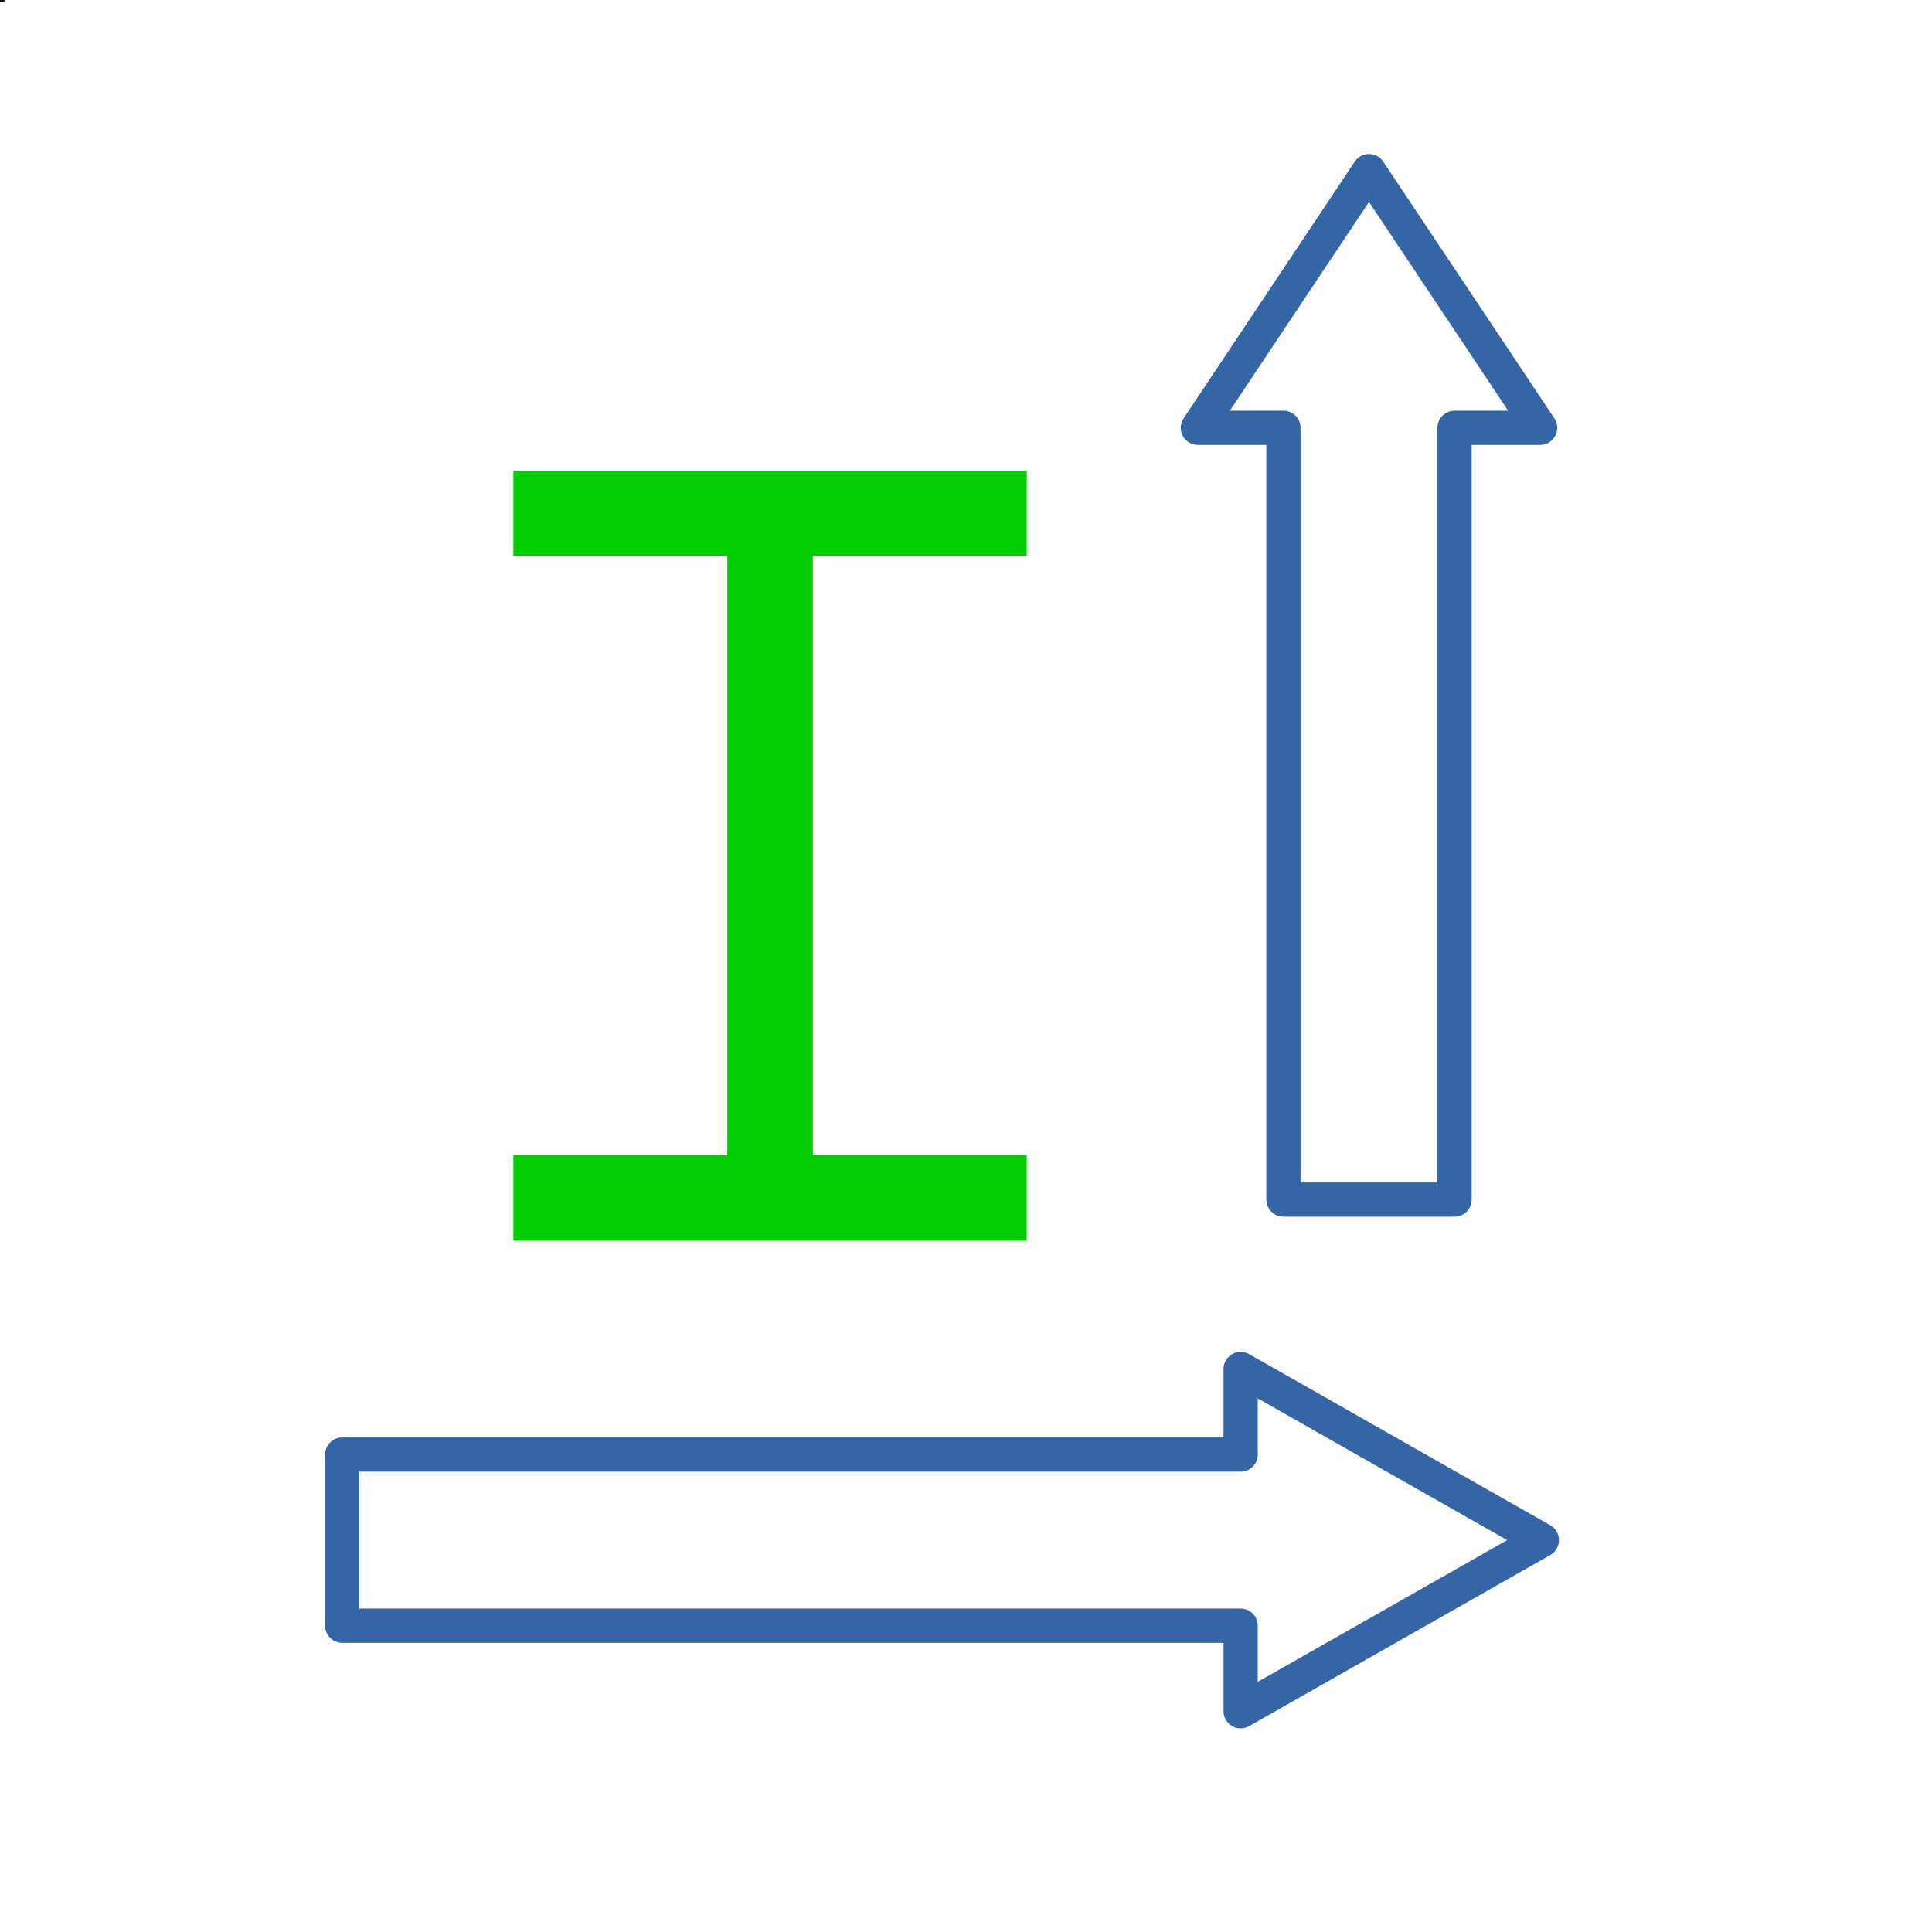
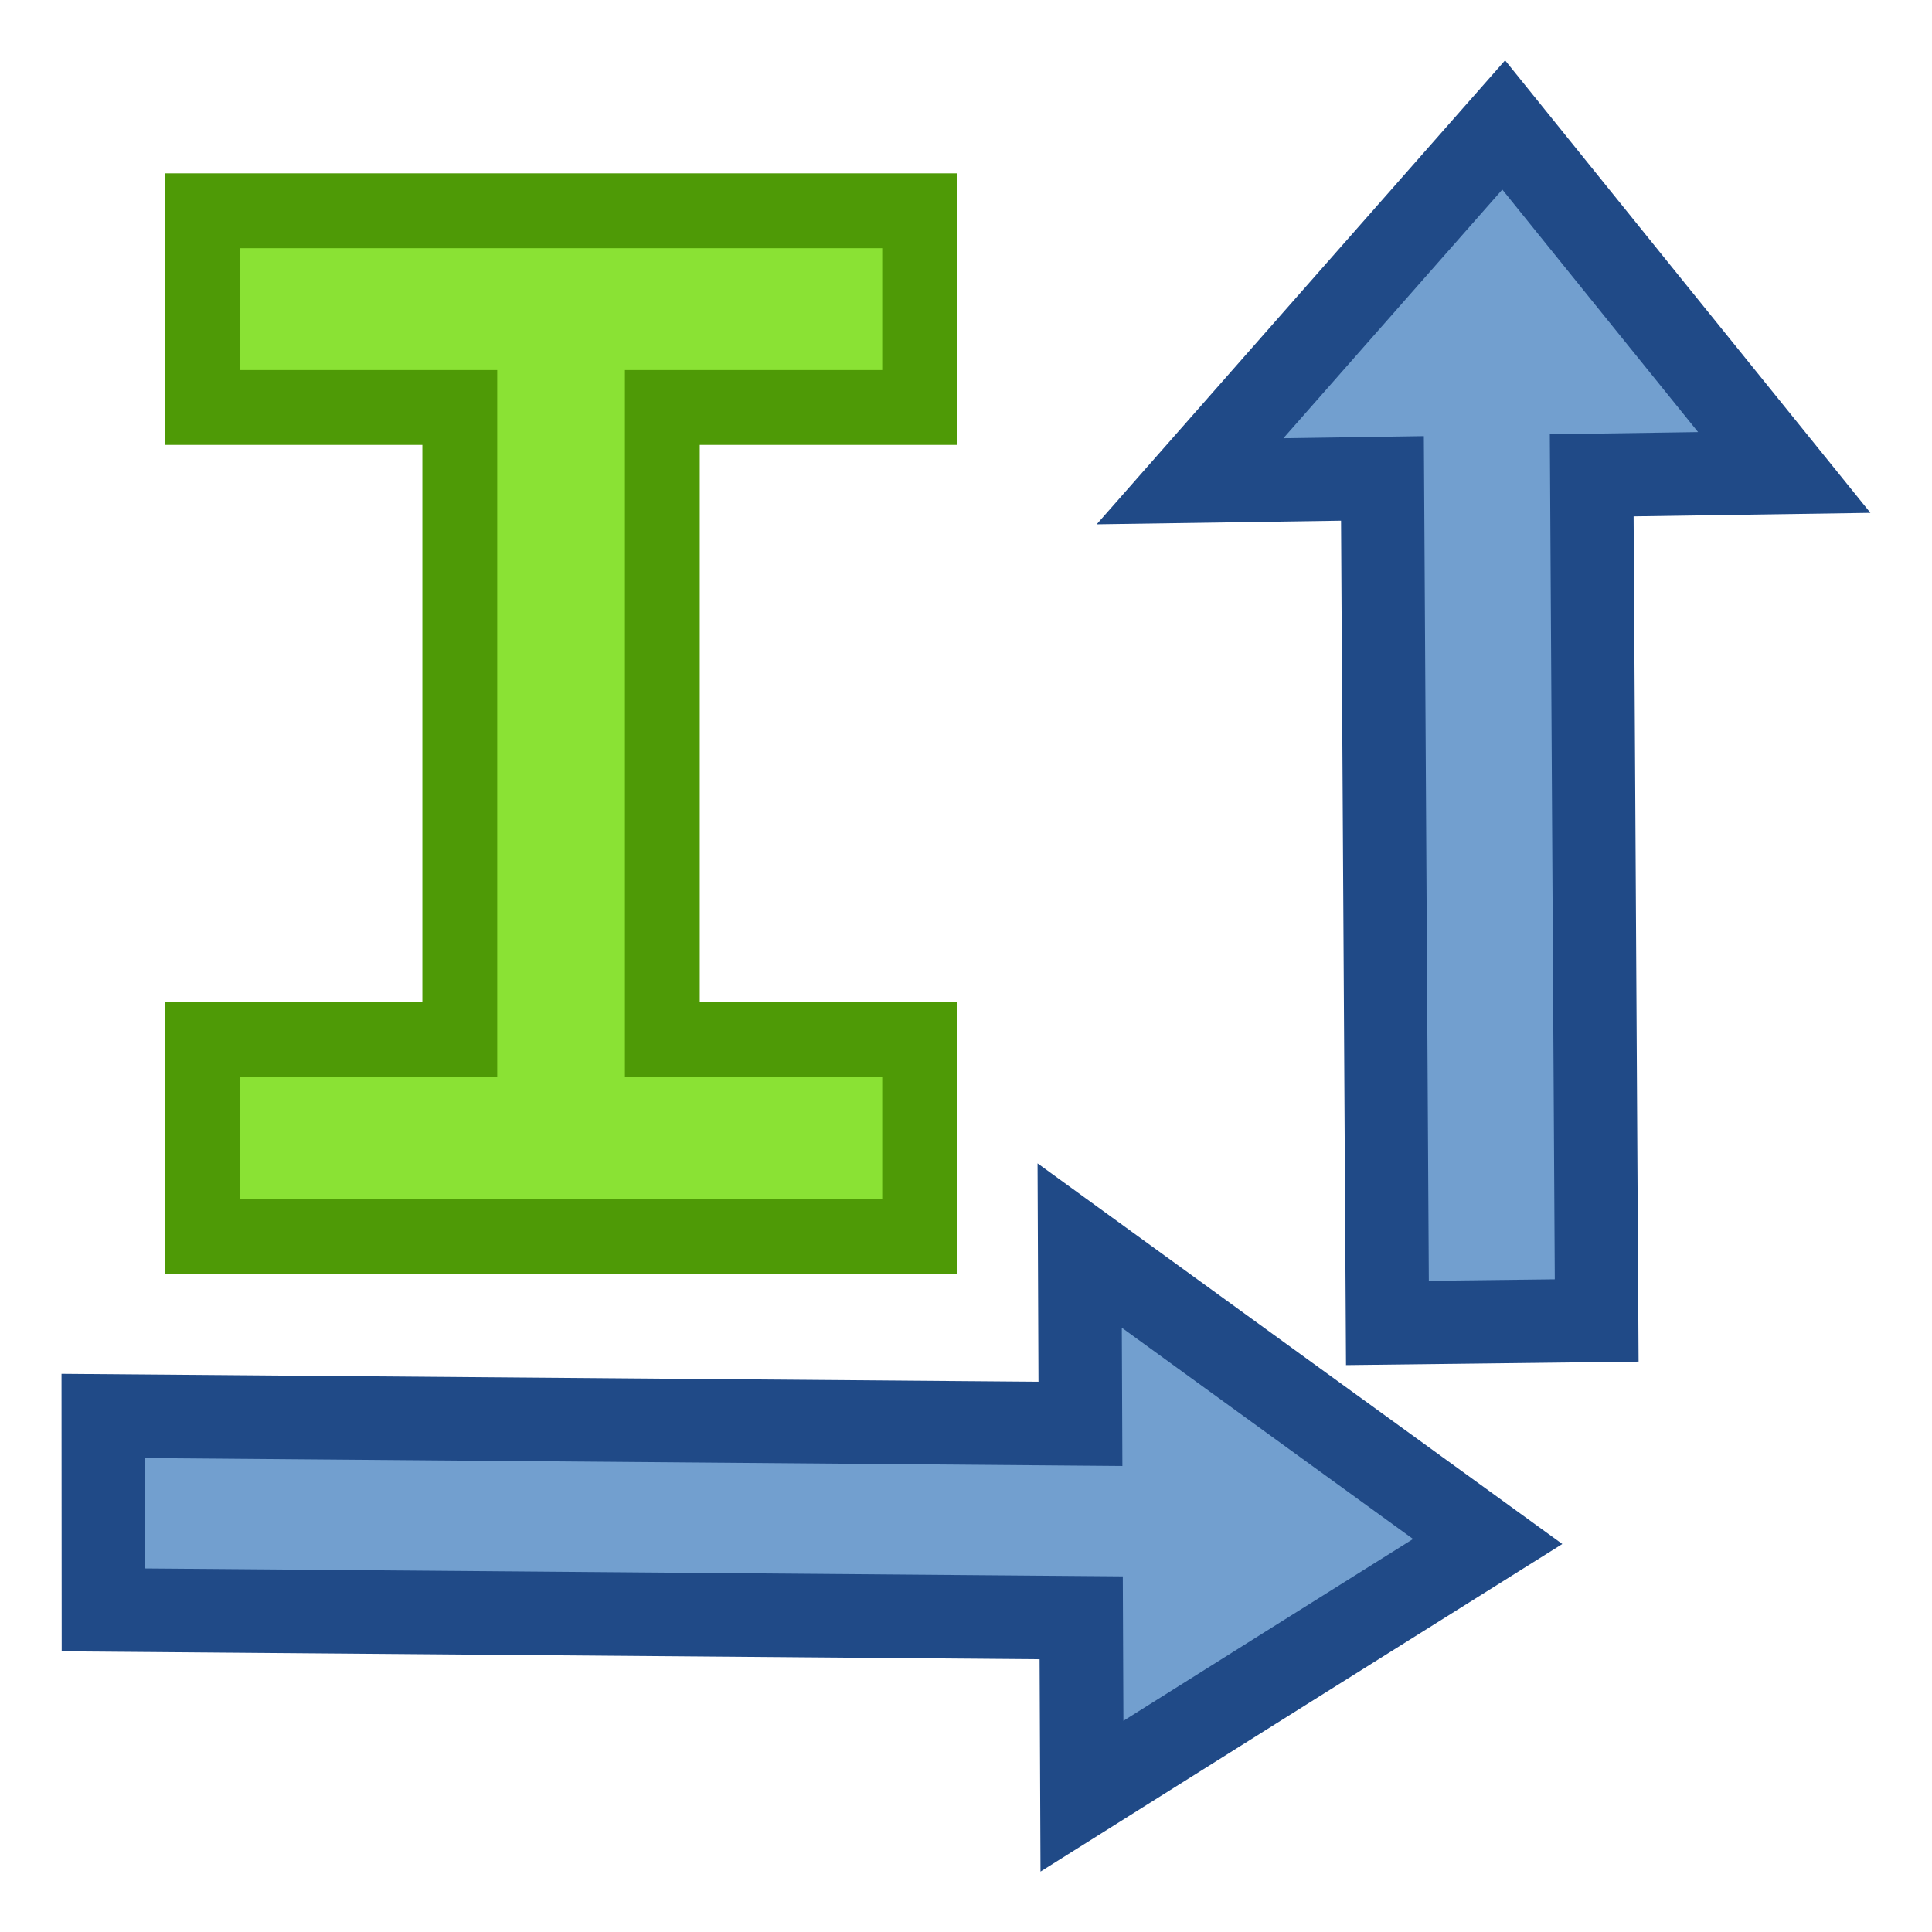
- <svg xmlns="http://www.w3.org/2000/svg" xmlns:ns1="http://xml.openoffice.org/svg/export" version="1.2" baseProfile="tiny" width="11.29mm" height="11.29mm" viewBox="0 0 1129 1129" preserveAspectRatio="xMidYMid" fill-rule="evenodd" clip-path="url(#presentation_clip_path)" stroke-width="28.222" stroke-linejoin="round" xml:space="preserve">
-   <defs class="ClipPathGroup">
-     <clipPath id="presentation_clip_path" clipPathUnits="userSpaceOnUse">
-       <rect x="0" y="0" width="1129" height="1129" />
-     </clipPath>
-   </defs>
-   <defs class="TextShapeIndex">
-     <g ns1:slide="id1" ns1:id-list="id3 id4 id5 id6 id7 id8 id9 id10 id11 id12 id13 id14 id15 id16 id17 id18 id19 id20 id21 id22 id23 id24 id25" />
-   </defs>
-   <defs class="EmbeddedBulletChars">
-     <g id="bullet-char-template(57356)" transform="scale(0.0004882812,-0.0004882812)">
-       <path d="M 580,1141 L 1163,571 580,0 -4,571 580,1141 Z" />
-     </g>
-     <g id="bullet-char-template(57354)" transform="scale(0.0004882812,-0.0004882812)">
-       <path d="M 8,1128 L 1137,1128 1137,0 8,0 8,1128 Z" />
-     </g>
-     <g id="bullet-char-template(10146)" transform="scale(0.0004882812,-0.0004882812)">
-       <path d="M 174,0 L 602,739 174,1481 1456,739 174,0 Z M 1358,739 L 309,1346 659,739 1358,739 Z" />
-     </g>
-     <g id="bullet-char-template(10132)" transform="scale(0.0004882812,-0.0004882812)">
-       <path d="M 2015,739 L 1276,0 717,0 1260,543 174,543 174,936 1260,936 717,1481 1274,1481 2015,739 Z" />
-     </g>
-     <g id="bullet-char-template(10007)" transform="scale(0.0004882812,-0.0004882812)">
-       <path d="M 0,-2 C -7,14 -16,27 -25,37 L 356,567 C 262,823 215,952 215,954 215,979 228,992 255,992 264,992 276,990 289,987 310,991 331,999 354,1012 L 381,999 492,748 772,1049 836,1024 860,1049 C 881,1039 901,1025 922,1006 886,937 835,863 770,784 769,783 710,716 594,584 L 774,223 C 774,196 753,168 711,139 L 727,119 C 717,90 699,76 672,76 641,76 570,178 457,381 L 164,-76 C 142,-110 111,-127 72,-127 30,-127 9,-110 8,-76 1,-67 -2,-52 -2,-32 -2,-23 -1,-13 0,-2 Z" />
-     </g>
-     <g id="bullet-char-template(10004)" transform="scale(0.0004882812,-0.0004882812)">
-       <path d="M 285,-33 C 182,-33 111,30 74,156 52,228 41,333 41,471 41,549 55,616 82,672 116,743 169,778 240,778 293,778 328,747 346,684 L 369,508 C 377,444 397,411 428,410 L 1163,1116 C 1174,1127 1196,1133 1229,1133 1271,1133 1292,1118 1292,1087 L 1292,965 C 1292,929 1282,901 1262,881 L 442,47 C 390,-6 338,-33 285,-33 Z" />
-     </g>
-     <g id="bullet-char-template(9679)" transform="scale(0.0004882812,-0.0004882812)">
-       <path d="M 813,0 C 632,0 489,54 383,161 276,268 223,411 223,592 223,773 276,916 383,1023 489,1130 632,1184 813,1184 992,1184 1136,1130 1245,1023 1353,916 1407,772 1407,592 1407,412 1353,268 1245,161 1136,54 992,0 813,0 Z" />
-     </g>
-     <g id="bullet-char-template(8226)" transform="scale(0.0004882812,-0.0004882812)">
-       <path d="M 346,457 C 273,457 209,483 155,535 101,586 74,649 74,723 74,796 101,859 155,911 209,963 273,989 346,989 419,989 480,963 531,910 582,859 608,796 608,723 608,648 583,586 532,535 482,483 420,457 346,457 Z" />
-     </g>
-     <g id="bullet-char-template(8211)" transform="scale(0.0004882812,-0.0004882812)">
-       <path d="M -4,459 L 1135,459 1135,606 -4,606 -4,459 Z" />
-     </g>
-   </defs>
-   <defs class="TextEmbeddedBitmaps" />
-   <g>
-     <g id="id2" class="Master_Slide">
-       <g id="bg-id2" class="Background" />
-       <g id="bo-id2" class="BackgroundObjects" />
-     </g>
-   </g>
-   <g class="SlideGroup">
-     <g>
-       <g id="id1" class="Slide" clip-path="url(#presentation_clip_path)">
-         <g class="Page">
-           <g class="com.sun.star.drawing.PolyPolygonShape">
-             <g id="id3">
-               <path fill="rgb(0,0,0)" stroke="none" d="M 1,-1 L 1,0 1,0 0,0 1,-1 Z" />
-             </g>
-           </g>
-           <g class="com.sun.star.drawing.PolyPolygonShape">
-             <g id="id4">
-               <path fill="rgb(0,0,0)" stroke="none" d="M 0,-1 L 1,-1 1,0 0,0 0,-1 Z" />
-             </g>
-           </g>
-           <g class="com.sun.star.drawing.PolyPolygonShape">
-             <g id="id5">
-               <path fill="rgb(0,0,0)" stroke="none" d="M 0,0 L 0,0 0,-1 1,0 0,0 Z M 1,0 L 0,-1 0,0 1,0 Z" />
-             </g>
-           </g>
-           <g class="com.sun.star.drawing.PolyPolygonShape">
-             <g id="id6">
-               <path fill="rgb(0,0,0)" stroke="none" d="M 2,0 L 1,0 1,0 1,0 0,0 0,0 1,0 1,-1 1,-1 2,0 Z" />
-             </g>
-           </g>
-           <g class="com.sun.star.drawing.PolyPolygonShape">
-             <g id="id7">
-               <path fill="rgb(0,0,0)" stroke="none" d="M 0,0 L 0,-1 0,-1 0,-1 0,-1 0,-1 0,-1 0,-1 0,-1 0,-1 0,-1 0,-1 0,-1 0,-1 0,-1 0,-1 0,-1 0,-1 0,-1 0,-1 0,0 Z" />
-             </g>
-           </g>
-           <g class="com.sun.star.drawing.PolyPolygonShape">
-             <g id="id8">
-               <path fill="rgb(0,0,0)" stroke="none" d="M 0,0 L 0,0 0,0 0,-1 0,-1 0,-1 0,0 0,0 1,-1 1,-1 1,-1 1,-1 1,-1 0,0 Z" />
-             </g>
-           </g>
-           <g class="com.sun.star.drawing.ClosedBezierShape">
-             <g id="id9">
-               <path fill="rgb(0,0,0)" stroke="none" d="M 1,0 C 0,0 0,0 0,0 L 0,0 C 0,-1 0,-1 0,-1 L 1,-1 1,-1 1,0 Z" />
-             </g>
-           </g>
-           <g class="com.sun.star.drawing.PolyPolygonShape">
-             <g id="id10">
-               <path fill="rgb(0,0,0)" stroke="none" d="M 0,0 L 0,0 Z" />
-             </g>
-           </g>
-           <g class="com.sun.star.drawing.PolyPolygonShape">
-             <g id="id11">
-               <path fill="rgb(0,0,0)" stroke="none" d="M 0,0 L 1,0 1,0 0,0 Z" />
-             </g>
-           </g>
-           <g class="com.sun.star.drawing.PolyPolygonShape">
-             <g id="id12">
-               <path fill="rgb(0,0,0)" stroke="none" d="M 2,-1 L 2,1 0,1 2,-1 Z" />
-             </g>
-           </g>
-           <g class="com.sun.star.drawing.PolyPolygonShape">
-             <g id="id13">
-               <path fill="rgb(0,0,0)" stroke="none" d="M 0,-1 L 2,-1 2,1 0,1 0,-1 Z" />
-             </g>
-           </g>
-           <g class="com.sun.star.drawing.PolyPolygonShape">
-             <g id="id14">
-               <path fill="rgb(0,0,0)" stroke="none" d="M 0,1 L 0,-1 2,1 0,1 Z M 2,1 L 0,-1 0,1 2,1 Z" />
-             </g>
-           </g>
-           <g class="com.sun.star.drawing.PolyPolygonShape">
-             <g id="id15">
-               <path fill="rgb(0,0,0)" stroke="none" d="M 3,1 L 2,1 0,1 2,1 2,-1 3,1 Z" />
-             </g>
-           </g>
-           <g class="com.sun.star.drawing.PolyPolygonShape">
-             <g id="id16" />
-           </g>
-           <g class="com.sun.star.drawing.PolyPolygonShape">
-             <g id="id17">
-               <path fill="rgb(0,0,0)" stroke="none" d="M 0,1 L 0,-1 0,1 2,-1 0,1 Z" />
-             </g>
-           </g>
-           <g class="com.sun.star.drawing.ClosedBezierShape">
-             <g id="id18">
-               <path fill="rgb(0,0,0)" stroke="none" d="M 2,1 C 0,1 0,1 0,1 0,-1 0,-1 0,-1 L 2,-1 2,1 Z" />
-             </g>
-           </g>
-           <g class="com.sun.star.drawing.PolyPolygonShape">
-             <g id="id19">
-               <path fill="rgb(0,0,0)" stroke="none" d="M 0,0 L 0,0 Z" />
-             </g>
-           </g>
-           <g class="com.sun.star.drawing.PolyPolygonShape">
-             <g id="id20" />
-           </g>
-           <g class="com.sun.star.drawing.LineShape">
-             <g id="id21">
-               <path fill="none" stroke="rgb(0,204,0)" stroke-width="50" stroke-linejoin="round" d="M 450,300 L 450,700" />
-             </g>
-           </g>
-           <g class="com.sun.star.drawing.LineShape">
-             <g id="id22">
-               <path fill="none" stroke="rgb(0,204,0)" stroke-width="50" stroke-linejoin="round" d="M 300,700 L 600,700" />
-             </g>
-           </g>
-           <g class="com.sun.star.drawing.LineShape">
-             <g id="id23">
-               <path fill="none" stroke="rgb(0,204,0)" stroke-width="50" stroke-linejoin="round" d="M 300,300 L 600,300" />
-             </g>
-           </g>
-           <g class="com.sun.star.drawing.CustomShape">
-             <g id="id24">
-               <path fill="none" stroke="rgb(52,101,164)" stroke-width="20" stroke-linejoin="round" d="M 750,701 L 750,250 700,250 800,100 900,250 850,250 850,701 750,701 Z" />
-             </g>
-           </g>
-           <g class="com.sun.star.drawing.CustomShape">
-             <g id="id25">
-               <path fill="none" stroke="rgb(52,101,164)" stroke-width="20" stroke-linejoin="round" d="M 200,850 L 725,850 725,800 901,900 725,1000 725,950 200,950 200,850 Z" />
-             </g>
-           </g>
-         </g>
-       </g>
-     </g>
-   </g>
+ <svg xmlns="http://www.w3.org/2000/svg" width="64" height="64" viewBox="0 0 64 64" version="1.1" id="svg1">
+   <defs id="defs1" />
+   <path id="rect979-3" style="fill:#8ae234;fill-opacity:1;fill-rule:evenodd;stroke:#4e9a06;stroke-width:1.777;stroke-miterlimit:4;stroke-dasharray:none;stroke-opacity:1" d="m 6.535,12.774 v 4.671 H 12.645 V 32.457 H 6.535 v 4.671 H 23.564 V 32.457 H 17.454 V 17.445 h 6.11 v -4.671 z" transform="matrix(1.395121,0,0,1.395121,-2.410256,-10.83907)" />
+   <path id="rect979-7" style="fill:#729fcf;fill-opacity:1;fill-rule:evenodd;stroke:#204a87;stroke-width:1.978;stroke-miterlimit:4;stroke-dasharray:none;stroke-opacity:1" d="m 29.984,19.197 4.569,-0.068 0.118,20.053 4.969,-0.059 -0.118,-20.067 4.572,-0.068 -3.332,-4.124 -3.33,-4.128 -3.726,4.232 z" transform="matrix(1.395121,0,0,1.395121,-2.410256,-10.83907)" />
+   <path id="rect979-7-3" style="fill:#729fcf;fill-opacity:1;fill-rule:evenodd;stroke:#204a87;stroke-width:1.984;stroke-miterlimit:4;stroke-dasharray:none;stroke-opacity:1" d="m 27.364,37.344 0.018,4.234 -23.201,-0.188 0.003,4.605 23.216,0.188 0.018,4.236 4.815,-3.025 4.819,-3.023 -4.847,-3.514 z" transform="matrix(1.395121,0,0,1.395121,-2.410256,-10.83907)" />
</svg>
